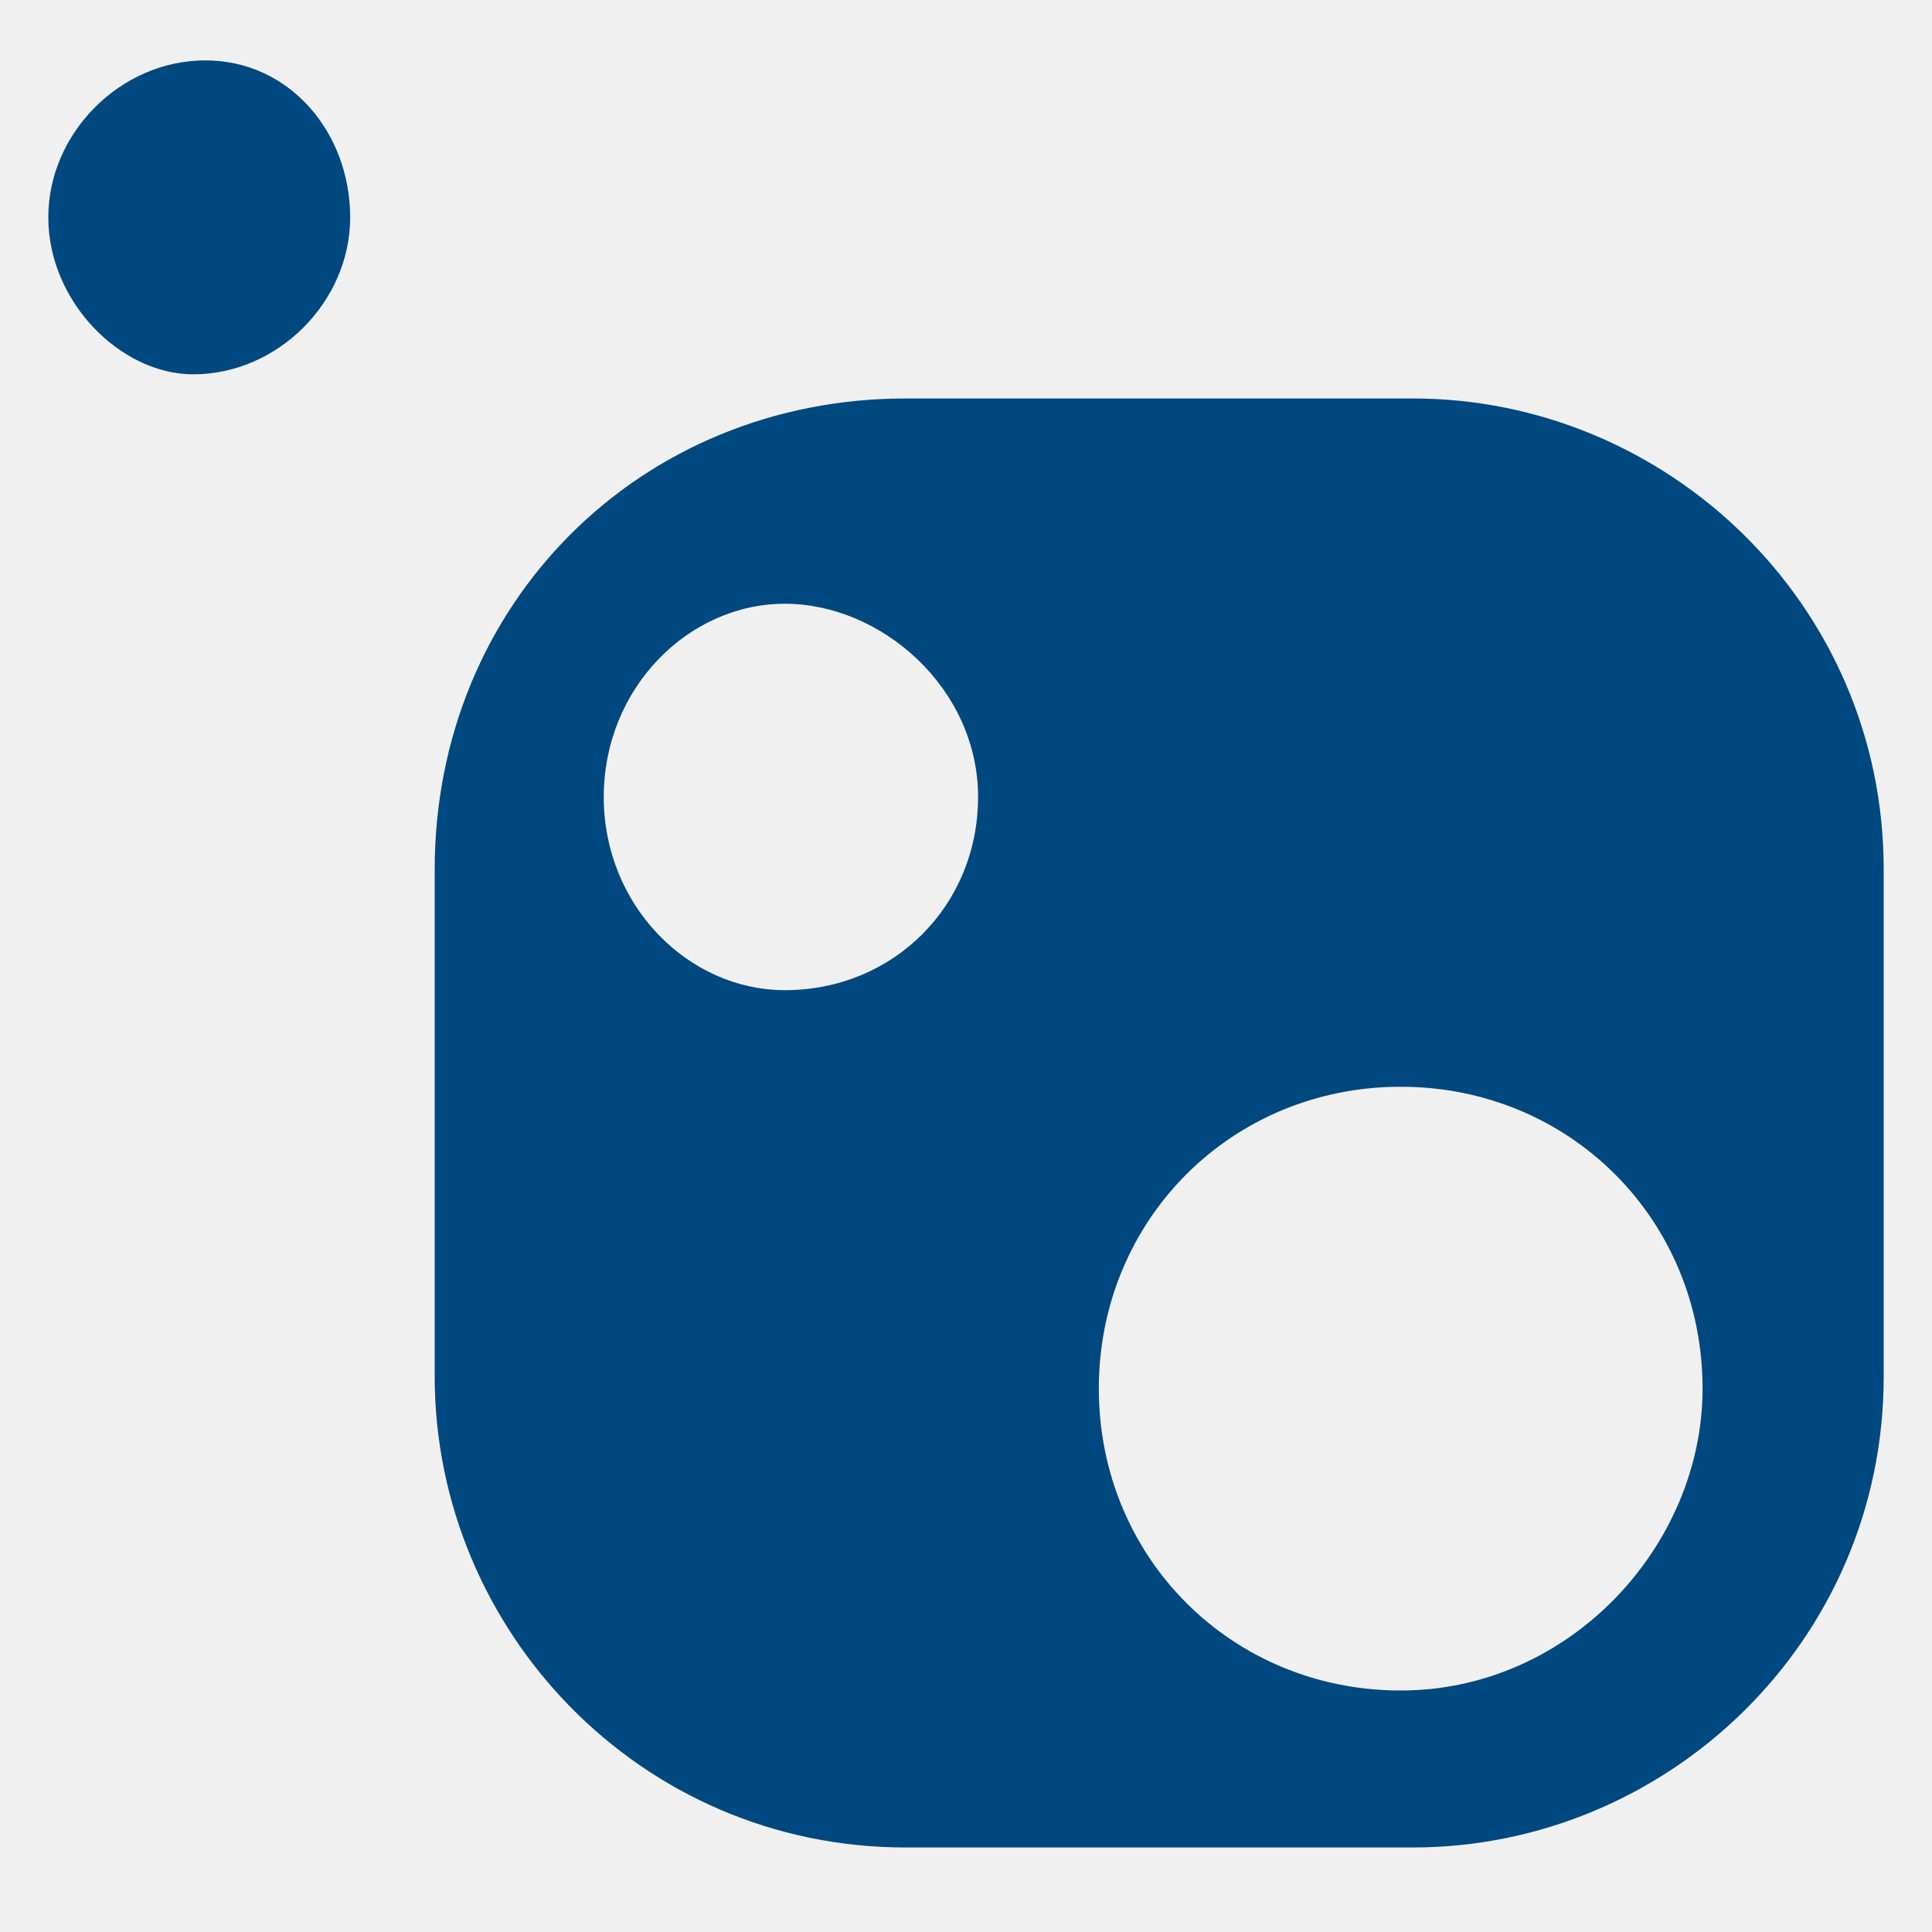
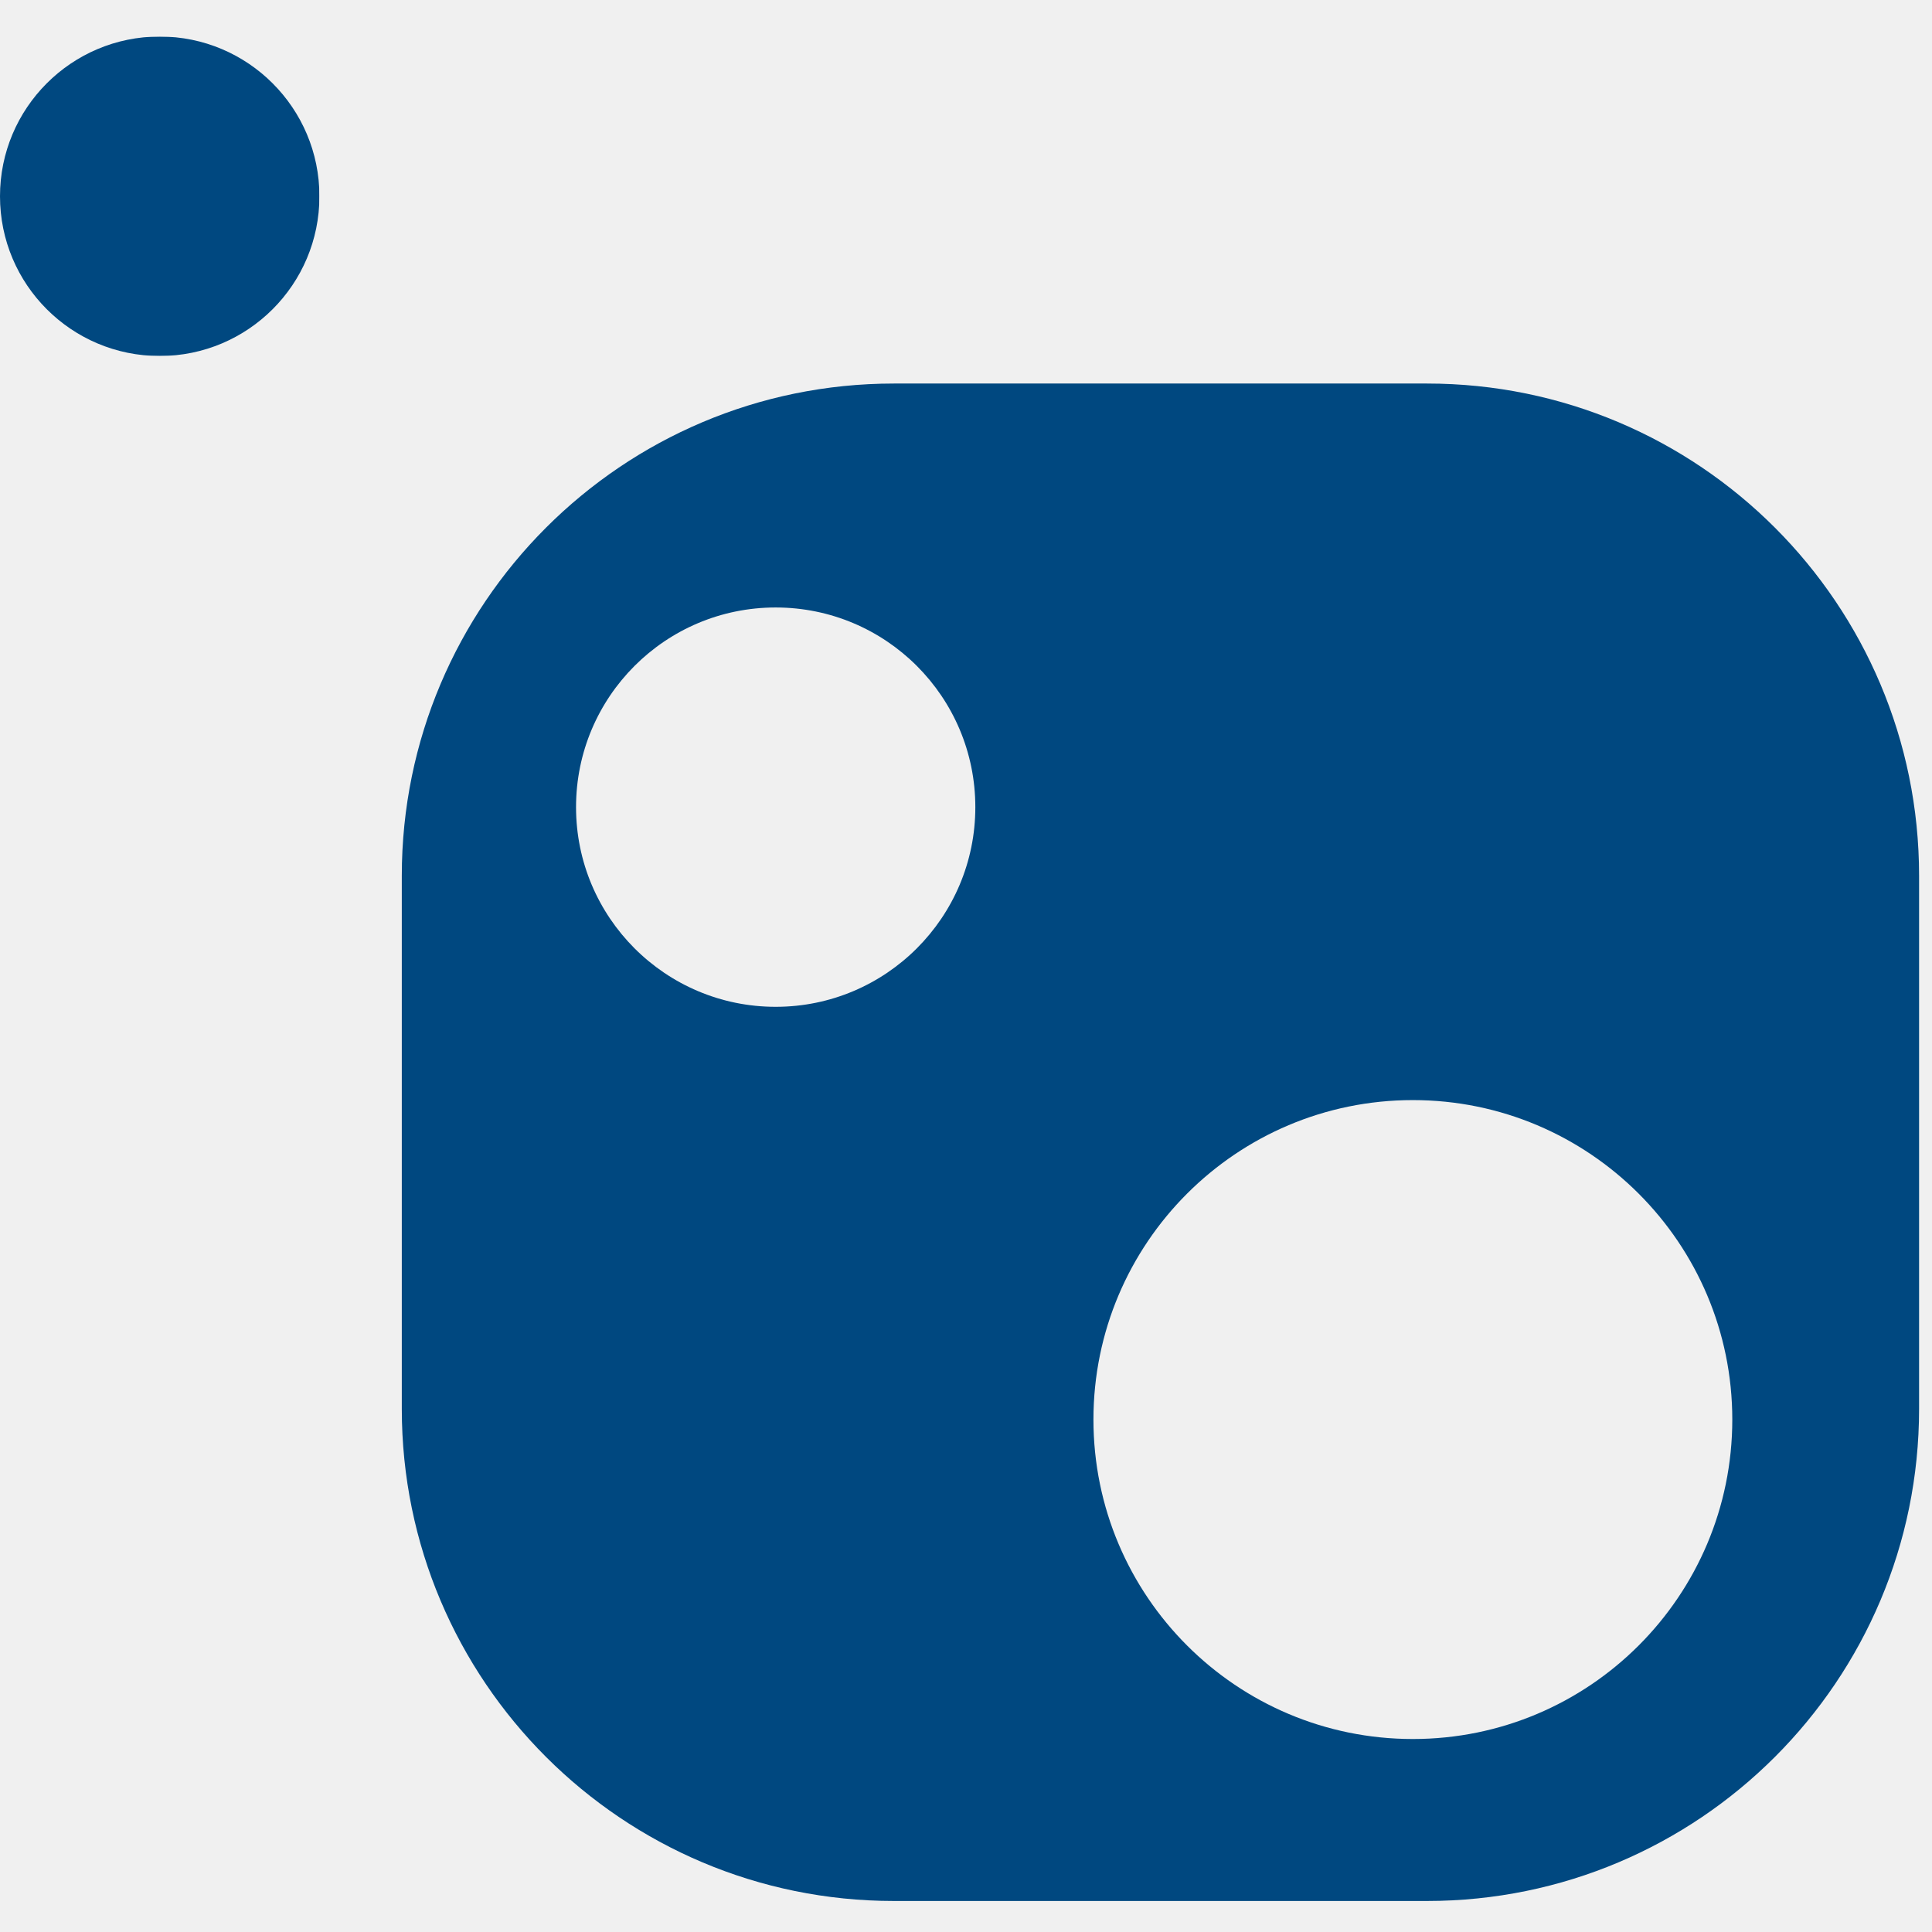
- <svg xmlns="http://www.w3.org/2000/svg" version="1.0" id="Layer_1" x="0px" y="0px" width="16px" height="16px" viewBox="0 0 16 16" enable-background="new 0 0 16 16" xml:space="preserve">
-   <g id="Symbols">
+ <svg xmlns="http://www.w3.org/2000/svg" xmlns:xlink="http://www.w3.org/1999/xlink" width="512px" height="512px" viewBox="0 0 512 512" version="1.1">
+   <defs>
+     <polygon id="path-1" points="0 46.021 0 3.7 84.652 3.7 84.652 88.342 0 88.342" />
+   </defs>
+   <g id="Symbols" stroke="none" stroke-width="1" fill="none" fill-rule="evenodd">
    <g id="nuget">
-       <g id="Global_x2F_Logo" transform="translate(0, 6)">
-         <path id="Fill-12" fill-rule="evenodd" clip-rule="evenodd" fill="#004880" d="M11.6,8c-1.4,0-2.5-1.1-2.5-2.5S10.2,3,11.6,3     s2.5,1.1,2.5,2.5C14.1,6.8,13,8,11.6,8 M6.5,2.2C5.7,2.2,5,1.5,5,0.6S5.7-1,6.5-1s1.6,0.7,1.6,1.6S7.4,2.2,6.5,2.2 M11.7-2.7H7.5     C5.3-2.7,3.6-1,3.6,1.2v4.2c0,2.1,1.7,3.9,3.9,3.9h4.2c2.1,0,3.9-1.7,3.9-3.9V1.2C15.6-1,13.8-2.7,11.7-2.7" />
-         <g id="Clip-15">
- 			</g>
-         <path id="Fill-14" fill-rule="evenodd" clip-rule="evenodd" fill="#004880" d="M2.9-4.2c0,0.7-0.6,1.3-1.3,1.3     C1-2.9,0.4-3.5,0.4-4.2S1-5.5,1.7-5.5S2.9-4.9,2.9-4.2" />
+       <g id="Global/Logo" transform="translate(0, 6)">
+         <path d="M374.425,454.857 C327.676,454.857 289.773,416.95 289.773,370.196 C289.773,323.464 327.676,285.536 374.425,285.536 C421.174,285.536 459.077,323.464 459.077,370.196 C459.077,416.95 421.174,454.857 374.425,454.857 M205.565,260.815 C176.339,260.815 152.657,237.11 152.657,207.902 C152.657,178.673 176.339,154.989 205.565,154.989 C234.791,154.989 258.473,178.673 258.473,207.902 C258.473,237.11 234.791,260.815 205.565,260.815 M378.171,95.642 L236.886,95.642 C164.89,95.642 106.48,154.058 106.48,226.083 L106.48,367.36 C106.48,439.406 164.89,497.78 236.886,497.78 L378.171,497.78 C450.21,497.78 508.577,439.406 508.577,367.36 L508.577,226.083 C508.577,154.058 450.21,95.642 378.171,95.642" id="Fill-12" fill="#004880" fill-rule="evenodd" />
+         <mask id="mask-2" fill="white">
+           <use xlink:href="#path-1" />
+         </mask>
+         <g id="Clip-15" />
+         <path d="M84.652,46.012 C84.652,69.399 65.69,88.342 42.326,88.342 C18.941,88.342 0,69.399 0,46.012 C0,22.645 18.941,3.681 42.326,3.681 C65.69,3.681 84.652,22.645 84.652,46.012" id="Fill-14" fill="#004880" fill-rule="evenodd" mask="url(#mask-2)" />
      </g>
    </g>
  </g>
</svg>
